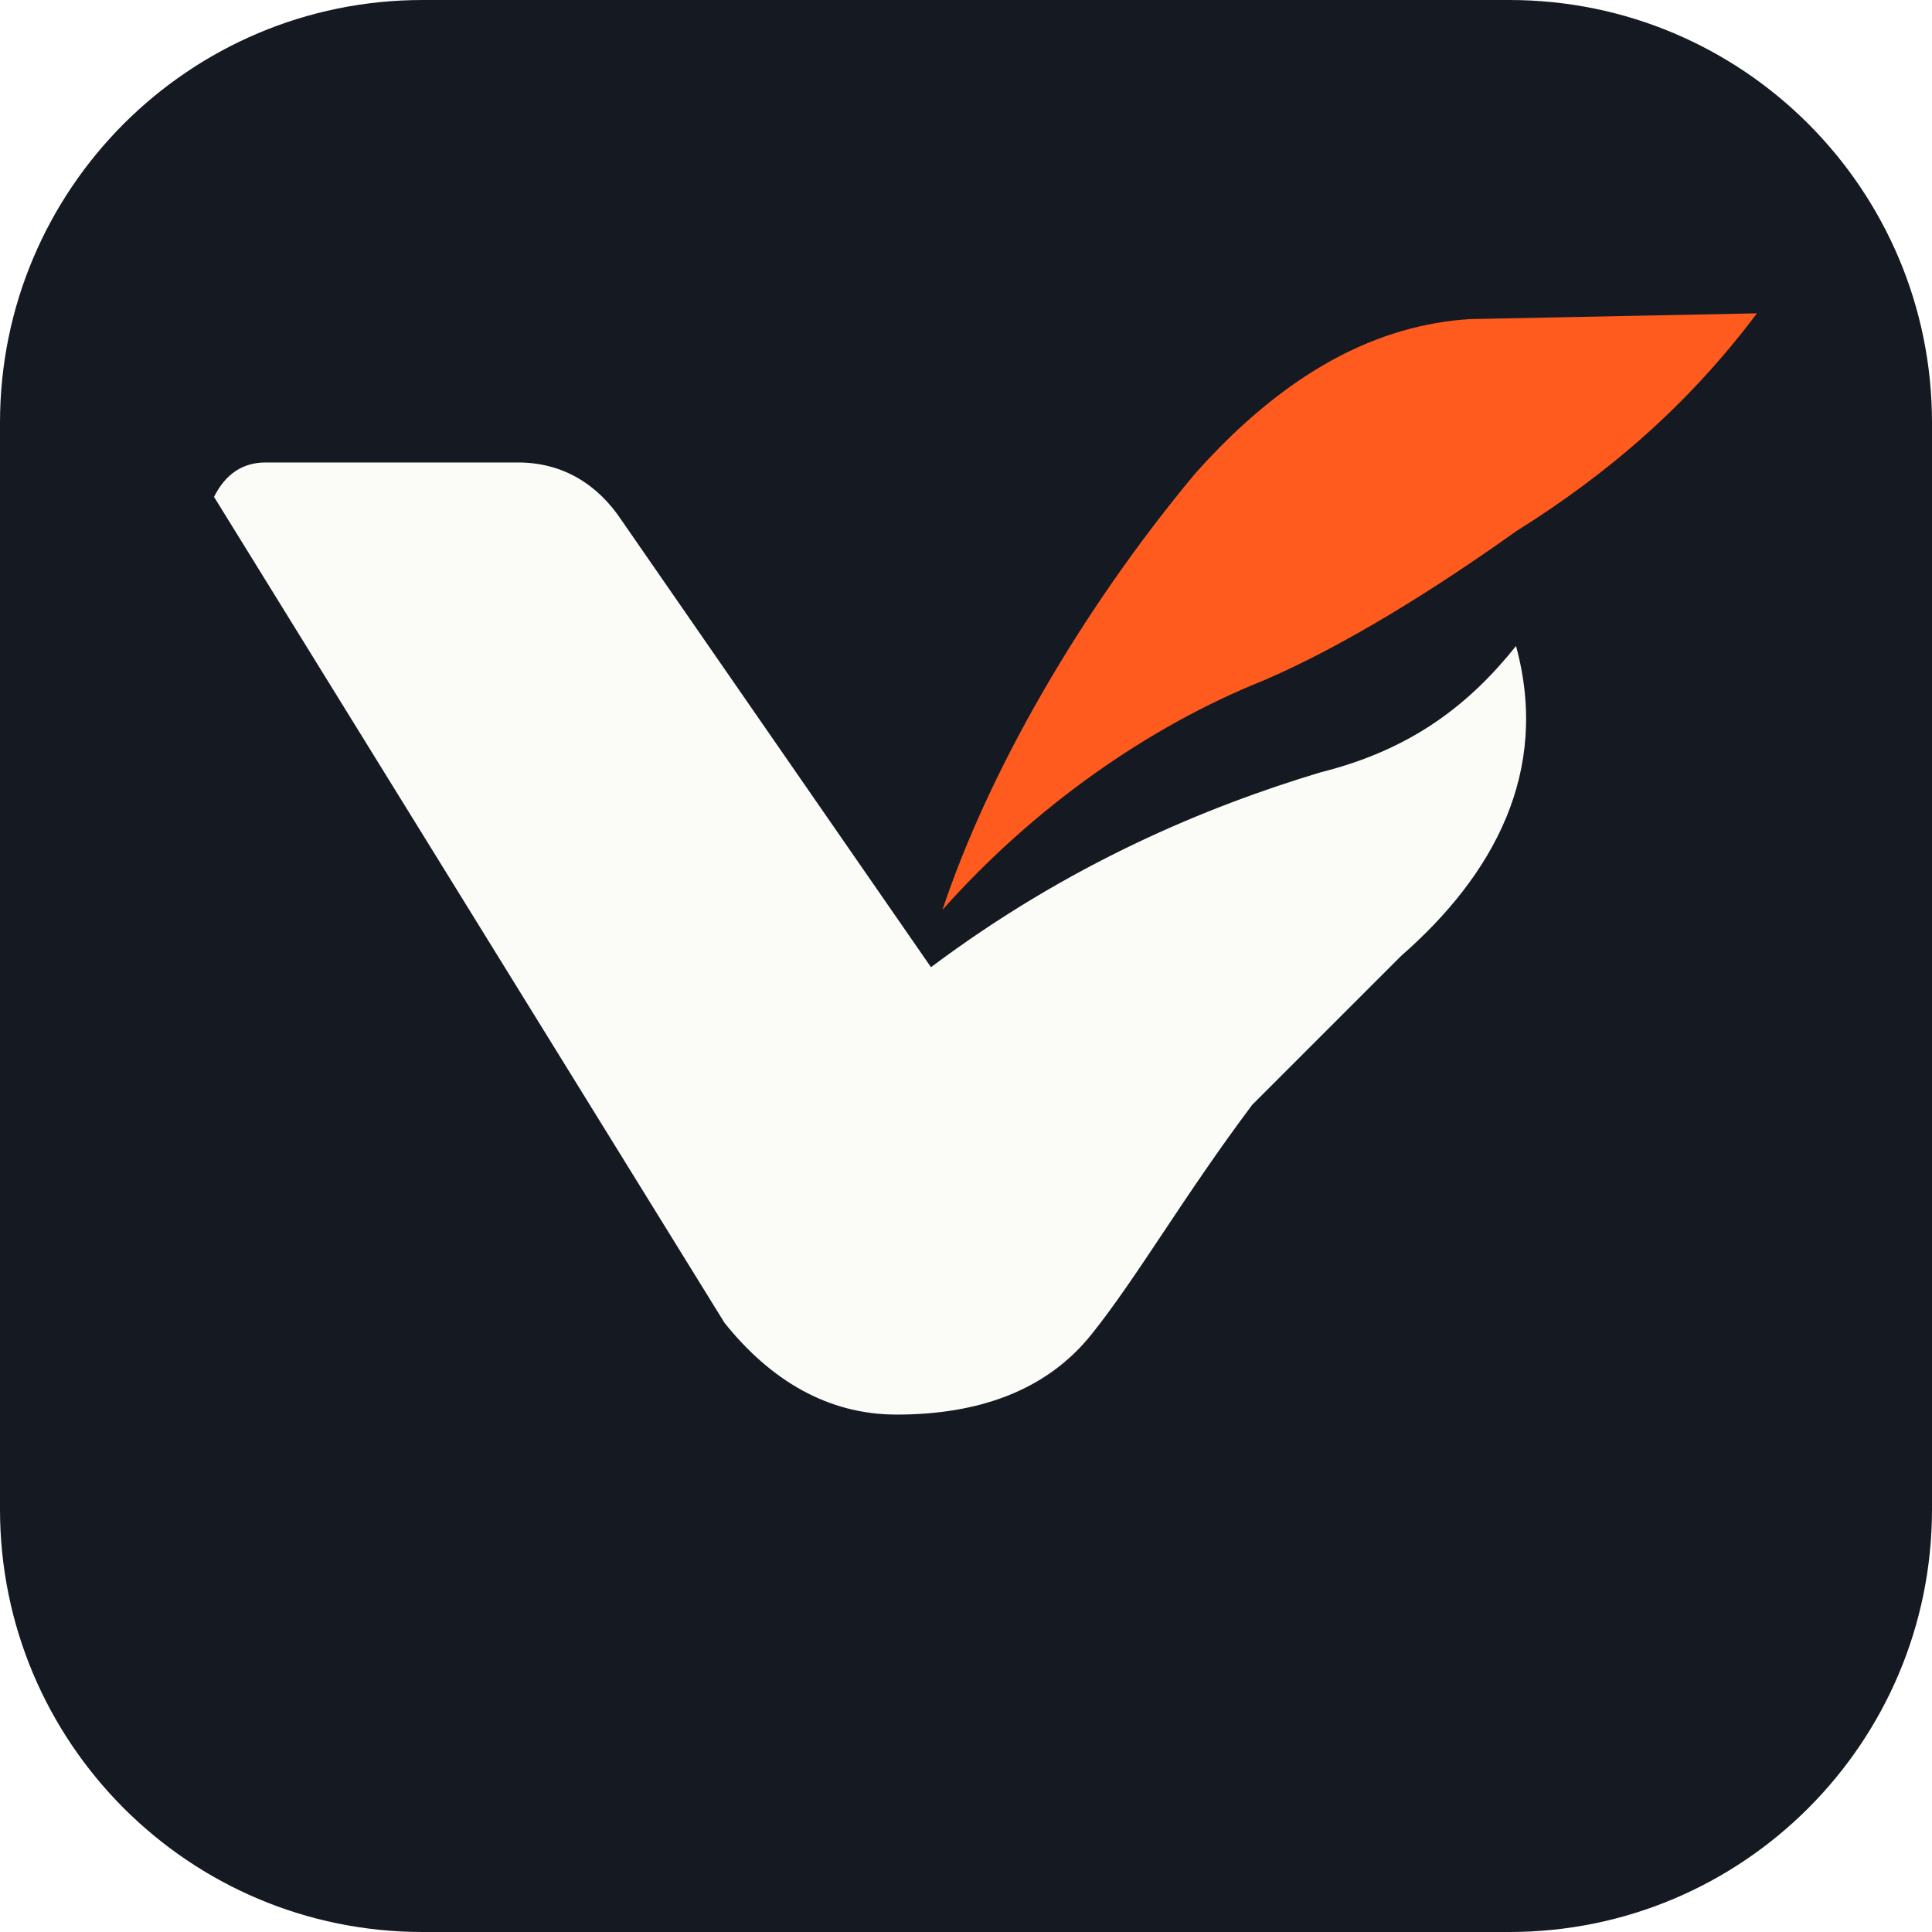
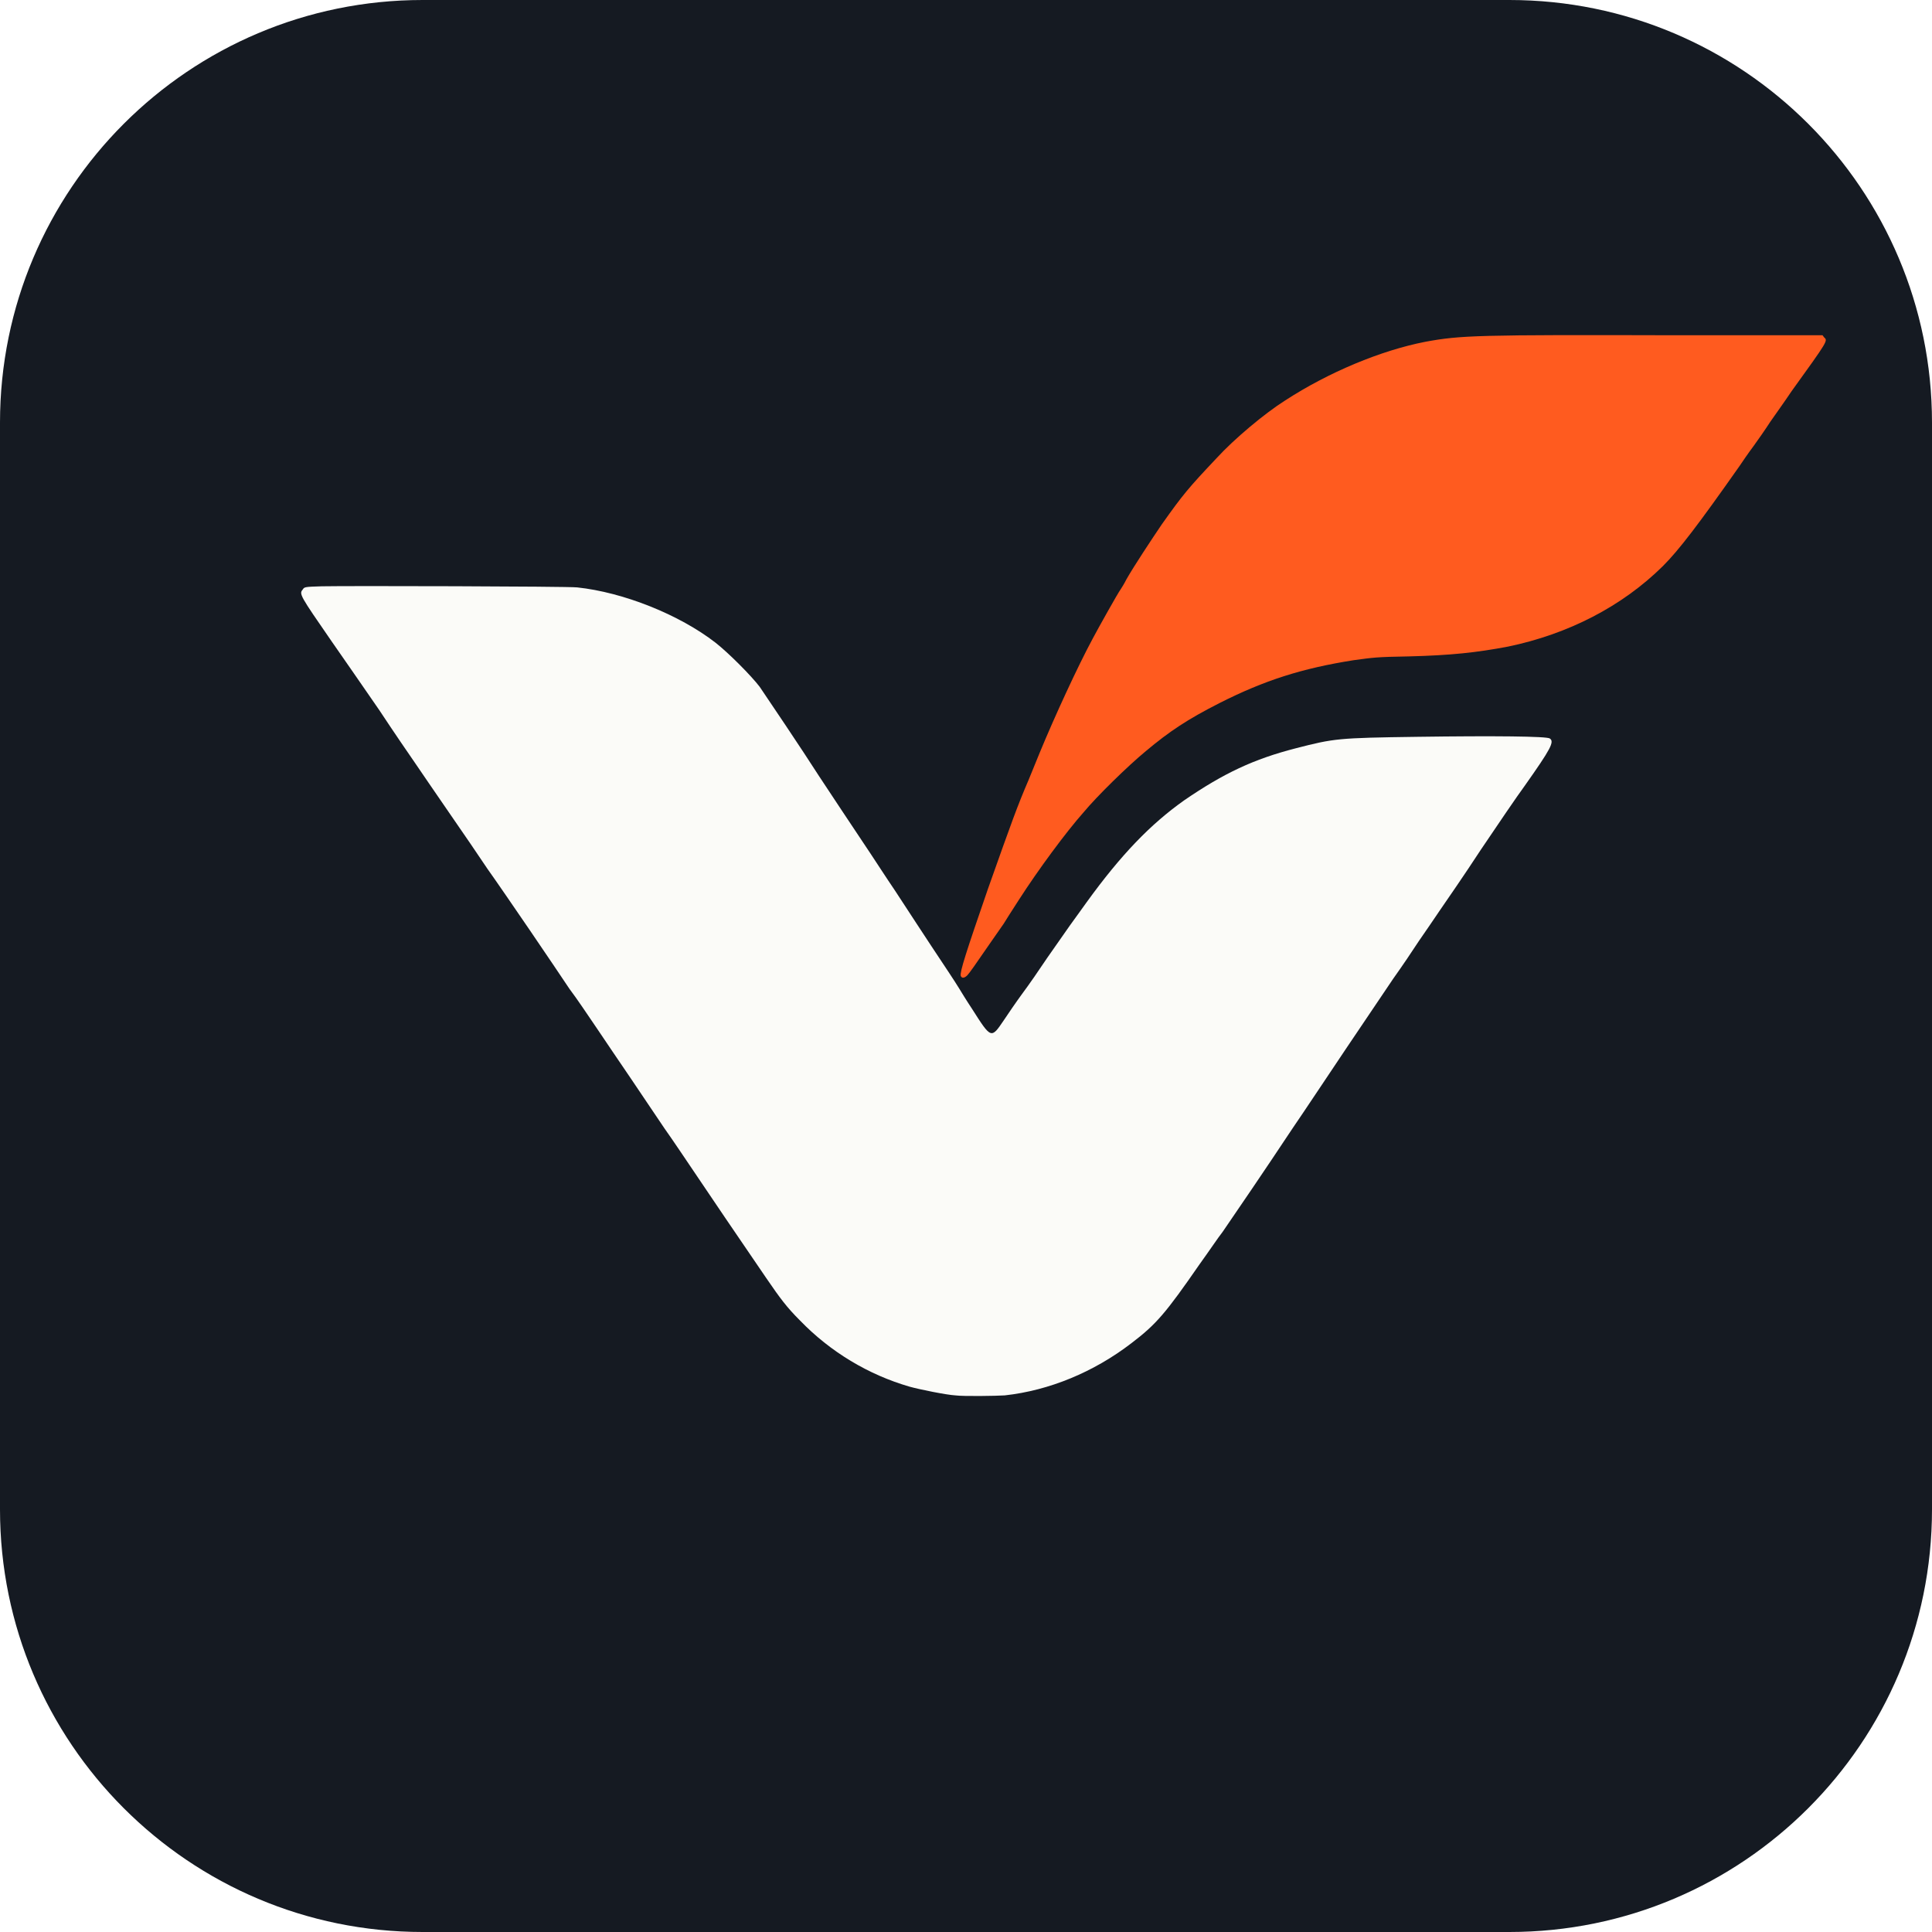
<svg xmlns="http://www.w3.org/2000/svg" viewBox="0 0 64 64">
  <rect width="64" height="64" rx="14" fill="#151A22" />
-   <g transform="translate(5,10) scale(.38)">
-     <path fill="#FBFBF8" d="M10 14H32C36 14 39 16 41 19L68 58C80 49 92 44 102 41 110 39 115 35 119 30 122 41 117 50 109 57L96 70C90 78 86 85 82 90 78 95 72 97 65 97 59 97 54 94 50 89L5.5 17C6.5 15 8 14 10 14Z" />
-     <path fill="#FF5B1F" d="M69 53C73 41 81 27 91 15 99 6 107 2 115 1.5L140 1C134 9 127 15 119 20 112 25 104 30 97 33 87 37 77 44 69 53Z" />
+   <g transform="translate(6.5 9) scale(.18)">
+     <path fill="#FBFBF8" d="M148.8 206.8C157.0 205.9 165.2 202.5 172.1 197.2C176.7 193.7 178.4 191.7 184.7 182.6C186.3 180.4 188.1 177.7 188.9 176.7C190.5 174.4 197.7 163.8 200.6 159.4C201.2 158.5 202.6 156.4 203.7 154.8C204.8 153.2 208.3 147.9 211.6 143.0C214.9 138.1 218.8 132.3 220.3 130.1C221.8 128.0 223.9 124.9 225.0 123.2C226.1 121.6 227.9 119.0 228.9 117.5C230.0 115.9 233.4 111.0 236.4 106.4C239.5 101.8 243.1 96.5 244.5 94.6C249.3 87.8 250.0 86.5 249.1 85.9C248.5 85.5 239.0 85.4 224.7 85.6C210.1 85.8 209.4 85.9 202.4 87.7C194.6 89.7 189.1 92.3 181.8 97.3C175.6 101.7 170.2 107.3 163.9 116.0C163.2 117.0 161.8 118.9 160.8 120.3C159.9 121.6 158.0 124.3 156.6 126.3C155.2 128.4 153.2 131.3 152.0 132.9C150.9 134.4 149.4 136.6 148.6 137.8C146.3 141.2 146.3 141.2 142.8 135.7C141.8 134.2 140.7 132.4 140.4 131.9C140.1 131.4 139.2 130.0 138.4 128.8C133.8 121.9 130.9 117.4 128.6 113.9C127.1 111.7 125.1 108.6 124.1 107.1C120.5 101.7 116.5 95.7 114.6 92.8C111.6 88.1 105.0 78.3 103.7 76.4C102.1 74.3 98.0 70.2 95.6 68.3C88.9 63.1 78.6 59.0 70.1 58.1C68.2 57.9 27.8 57.8 23.1 57.9C20.0 58.0 19.9 58.0 19.6 58.5C18.9 59.3 19.1 59.6 24.9 68.0C26.9 70.9 30.9 76.6 33.7 80.7C36.4 84.8 39.5 89.3 40.4 90.6C41.3 91.9 44.0 95.9 46.5 99.5C49.0 103.1 52.2 107.8 53.6 109.9C55.1 112.0 58.6 117.1 61.4 121.2C64.2 125.3 67.5 130.2 68.7 132.0C70.0 133.7 72.2 137.0 73.7 139.2C75.2 141.4 78.0 145.6 80.0 148.5C81.9 151.3 84.7 155.5 86.2 157.7C87.7 159.8 90.5 164.0 92.4 166.8C95.5 171.4 98.2 175.4 104.9 185.2C107.5 189.0 108.7 190.6 111.1 193.0C116.7 198.8 123.7 203.0 131.3 205.2C133.1 205.7 138.0 206.7 139.7 206.8C141.2 207.0 147.3 206.9 148.8 206.8Z" />
+     <path fill="#FF5B1F" d="M141.9 129.5C142.3 129.1 143.4 127.5 146.3 123.3C147.3 121.9 148.3 120.4 148.6 120.0C148.9 119.5 150.1 117.6 151.4 115.6C155.0 110.0 160.1 103.1 163.3 99.5C165.7 96.6 171.4 91.0 174.8 88.2C179.1 84.6 182.4 82.4 188.3 79.4C196.6 75.2 203.5 73.0 213.0 71.5C216.7 71.0 217.2 70.9 223.2 70.8C230.9 70.6 235.6 70.1 241.4 69.0C252.5 66.7 262.4 61.6 269.9 54.2C272.9 51.2 276.4 46.6 284.0 35.8C284.6 34.9 285.7 33.3 286.6 32.1C287.4 31.0 288.8 29.0 289.7 27.6C290.6 26.3 292.4 23.8 293.6 22.0C300.3 12.7 300.3 12.7 299.6 12.1L299.3 11.7L272.4 11.7C235.8 11.6 232.7 11.7 226.2 12.9C218.0 14.5 208.4 18.5 200.4 23.7C196.6 26.1 191.0 30.8 187.8 34.3C182.6 39.8 181.6 41.0 177.7 46.5C175.8 49.3 172.5 54.3 171.2 56.6C170.8 57.4 170.3 58.2 170.1 58.5C169.7 59.0 166.0 65.6 165.0 67.5C162.3 72.5 158.0 81.8 155.2 88.6C154.6 90.1 153.7 92.3 153.2 93.5C151.1 98.4 150.2 100.9 145.7 113.6C141.7 125.2 140.5 128.9 140.7 129.6C140.9 130.1 141.4 130.0 141.9 129.5Z" />
  </g>
</svg>
